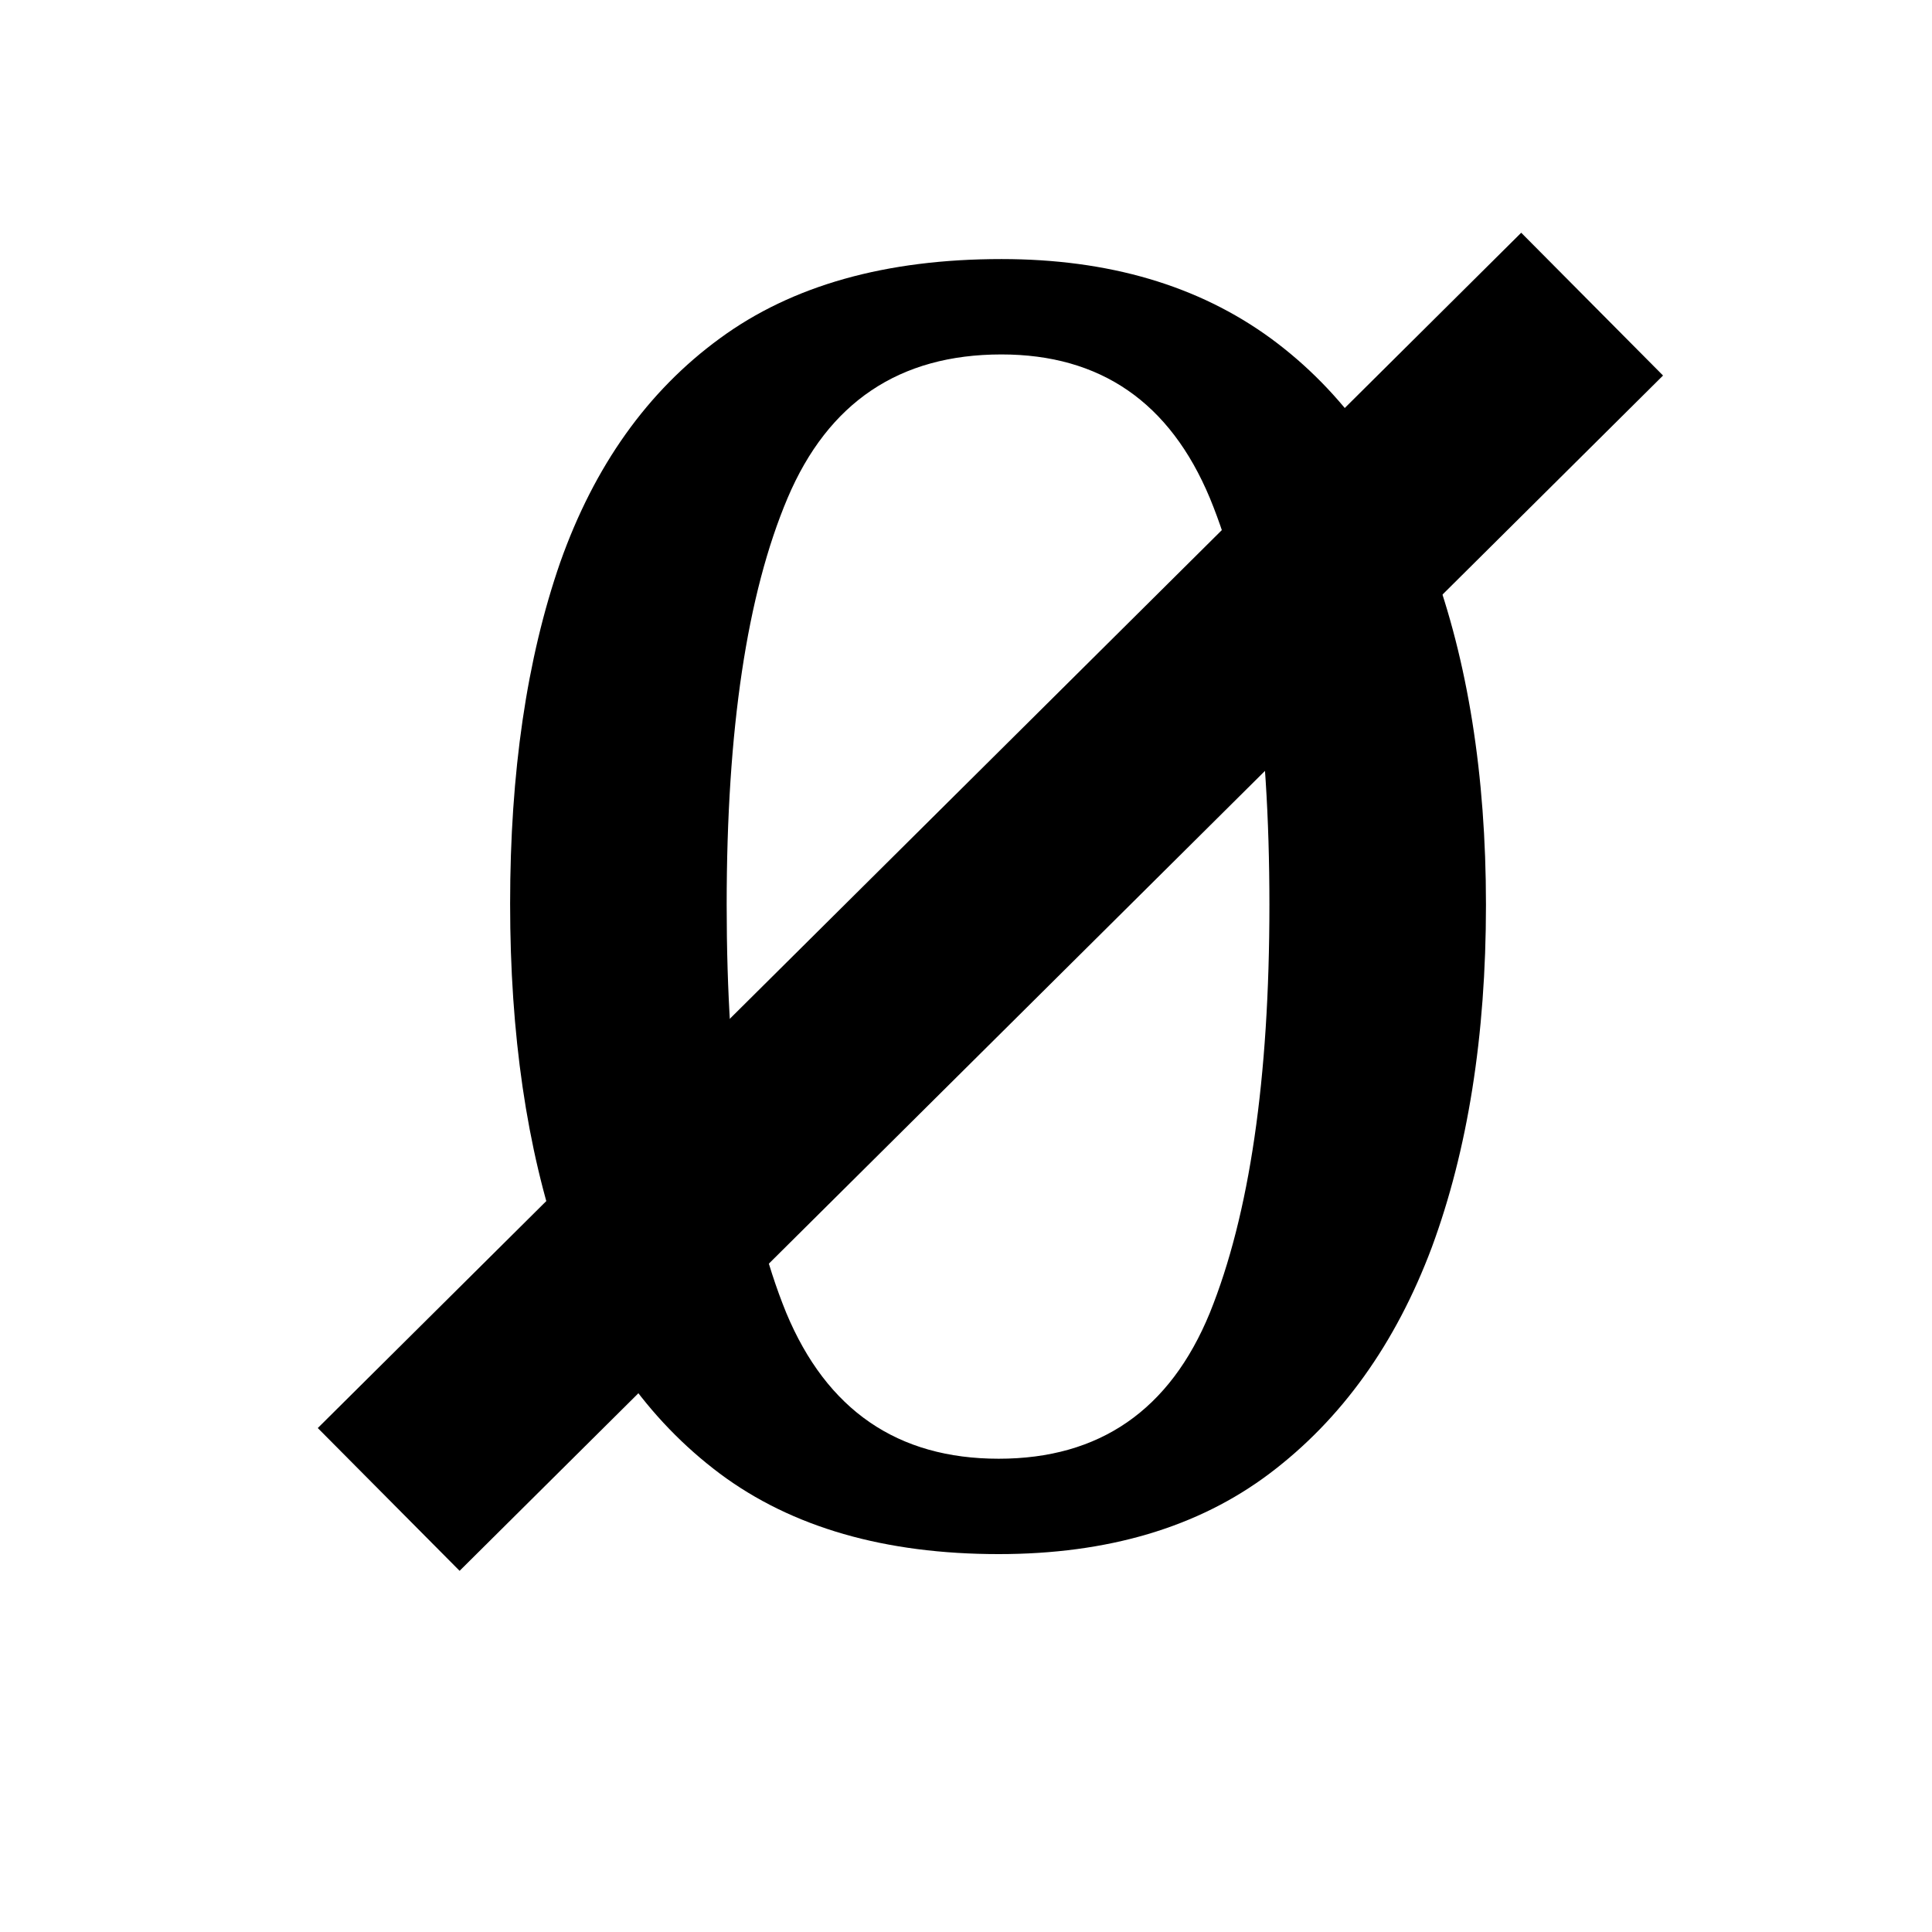
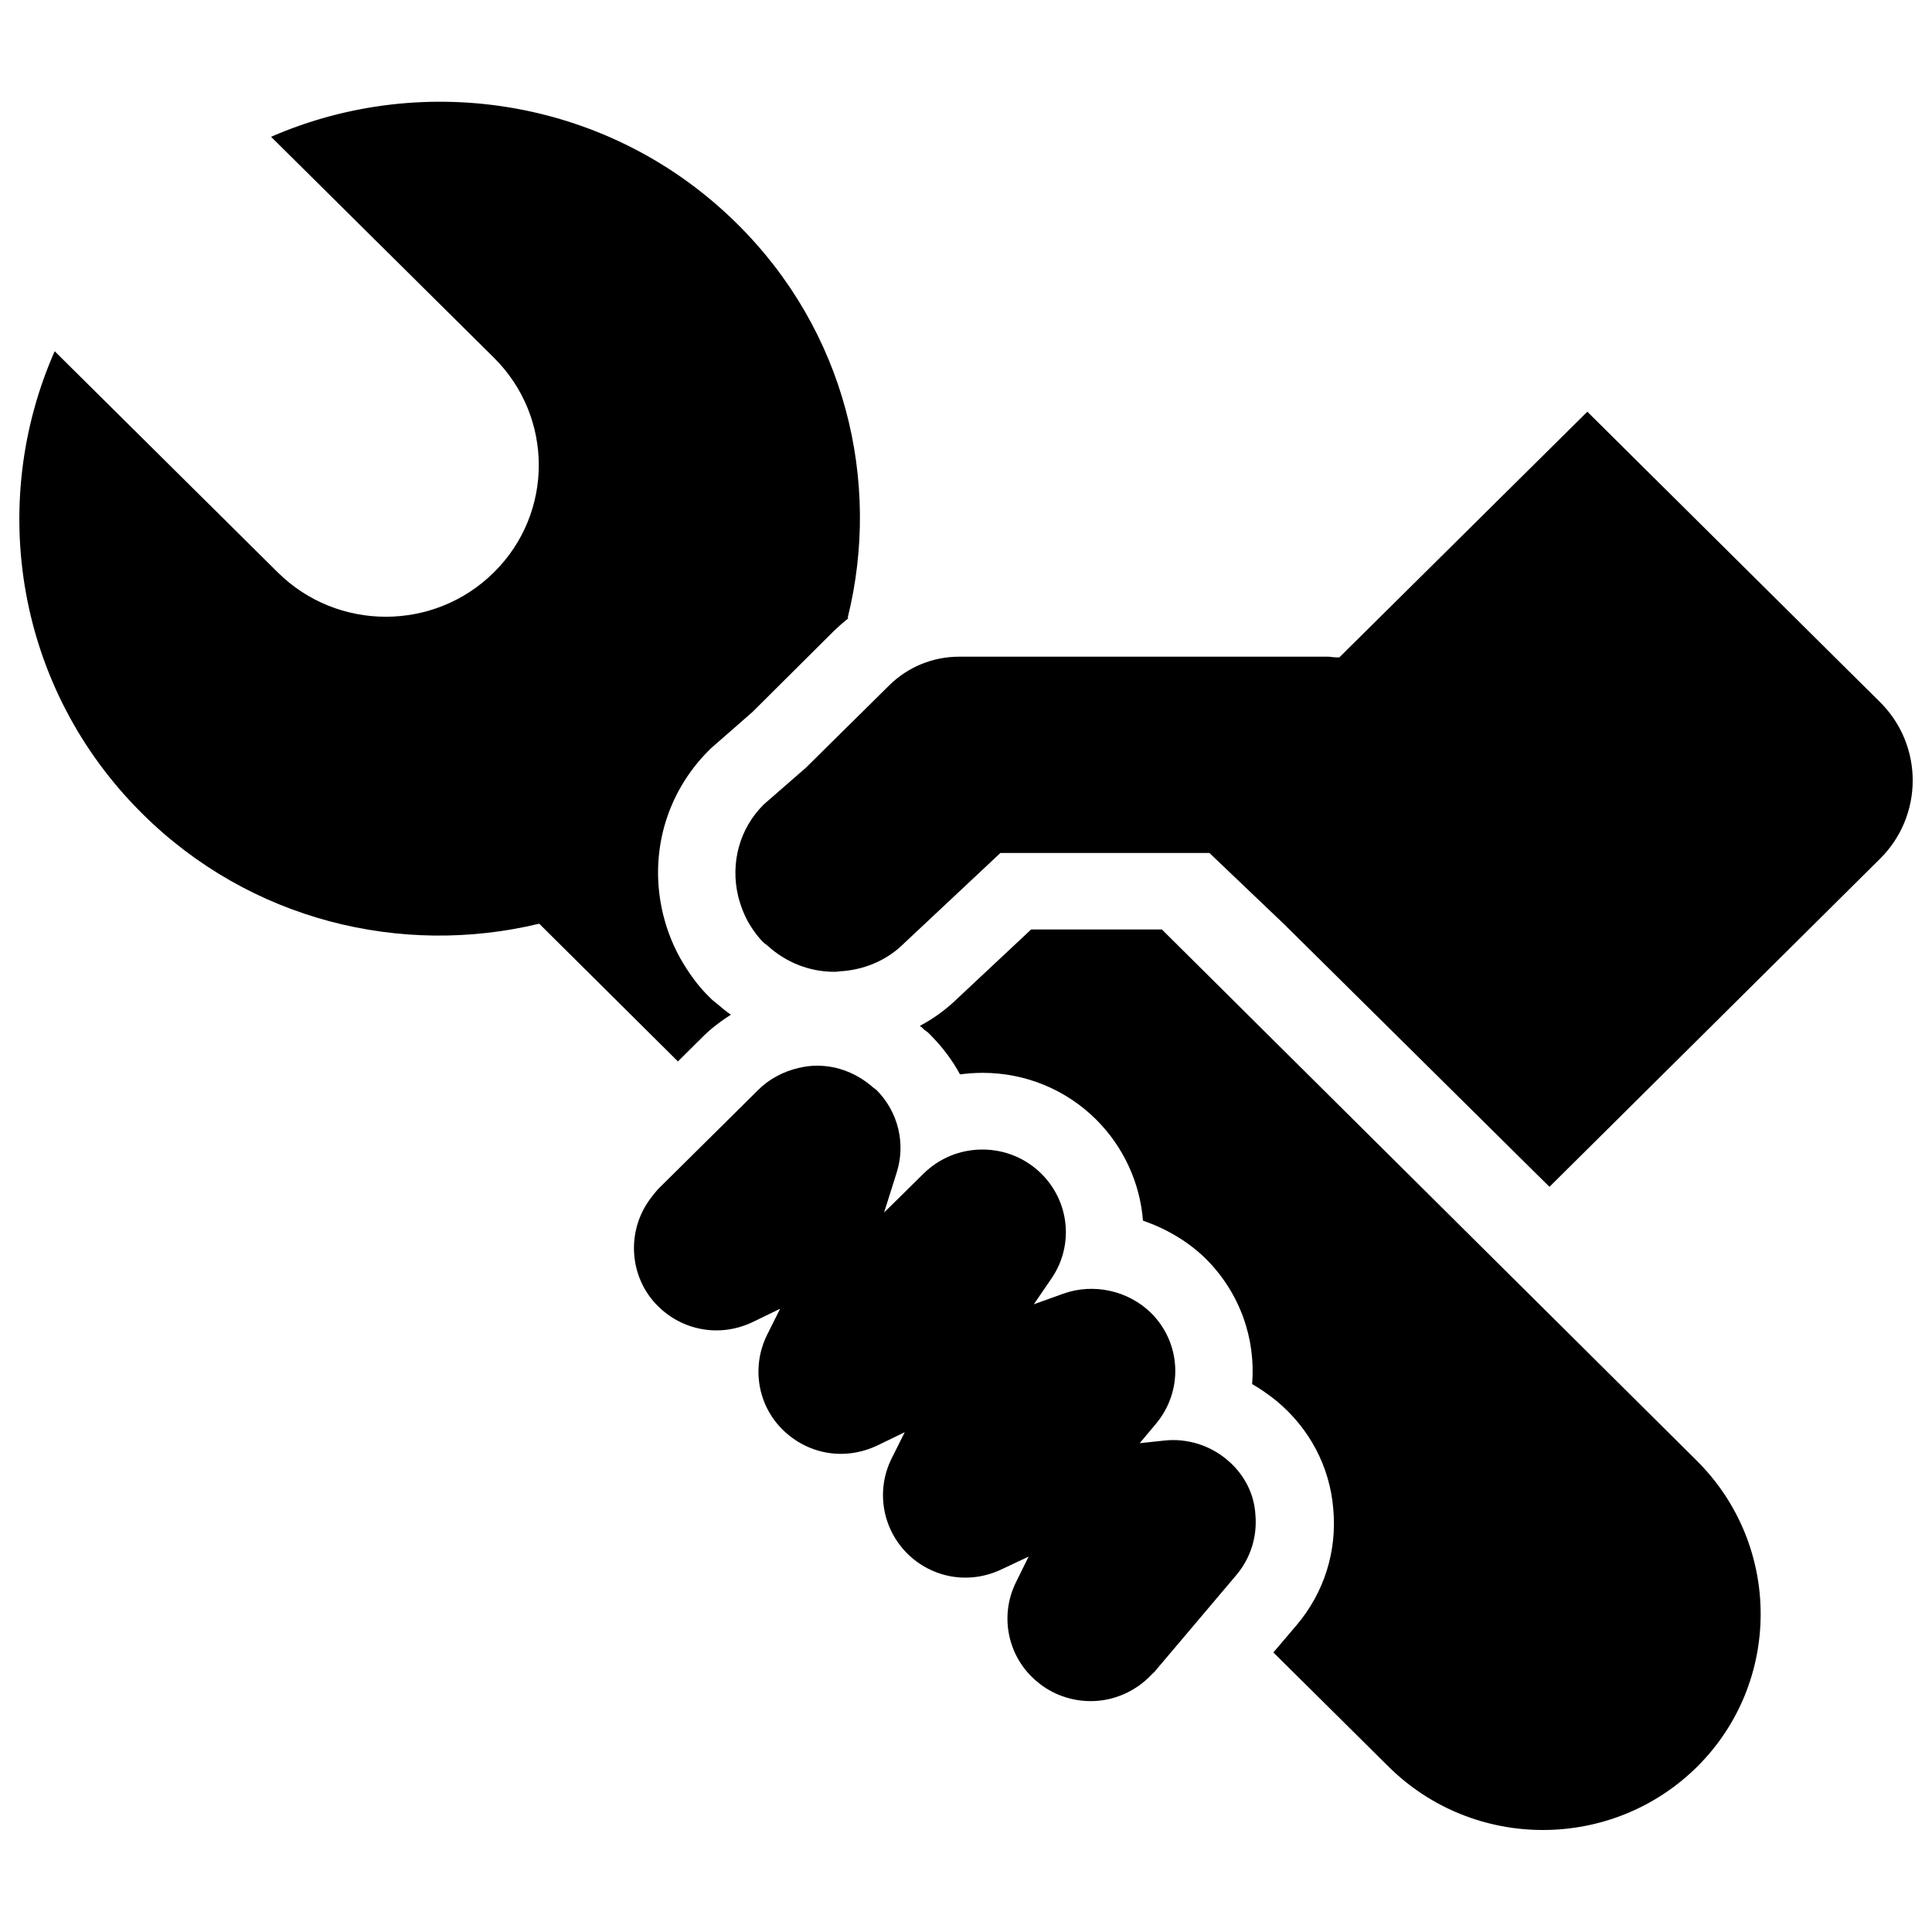
- <svg xmlns="http://www.w3.org/2000/svg" width="48" height="48">
+ <svg xmlns="http://www.w3.org/2000/svg" version="1.1" x="0px" y="0px" viewBox="0 0 1000 1000" enable-background="new 0 0 1000 1000" xml:space="preserve">
  <g>
-     <text transform="matrix(2.152088,0,0,1.827149,-27.08105,-19.47921) " xml:space="preserve" text-anchor="middle" font-family="serif" font-size="24" id="svg_1" y="31.558" x="24.102" stroke-width="0" stroke="#000000" fill="#000000">0</text>
-     <line id="svg_2" y2="7.556" x2="39.556" y1="37.253" x1="9.657" stroke-width="5" stroke="#000000" fill="none" />
+     <path d="M381.6,115.9C316.4,51.2,220,36.1,140.3,70.8l115.4,114.4c30.9,30.7,30.9,80.4,0,111c-30.9,30.7-81.1,30.7-112,0L28.3,181.8C-6.6,260.9,8.4,356.5,73.7,421.2c55.7,55.3,134.1,74.1,205.4,56.9l71.8,71.3l13.4-13.3c4.3-4.2,9-7.7,14-10.9c-2.5-1.7-4.9-3.7-7.2-5.7l-0.9-0.7l-1.5-1.2l-1.4-1.4c-5-4.8-9.4-10.6-13.5-17.3c-4.9-8-8.4-16.7-10.6-25.7c-7.5-31,1.5-62.7,23.8-84.9l0.8-0.8l0.9-0.8l20.8-18.2l42.2-42c2.4-2.3,4.9-4.5,7.4-6.5l-0.3-0.4C456.3,248.9,437.4,171.1,381.6,115.9L381.6,115.9z M878.2,756L601.4,481.1h-67.7l-37.8,35.4c-5.9,5.8-12.6,10.7-19.8,14.5c0.6,0.5,1.3,0.9,1.8,1.5l0.2,0.3l2.1,1.5l1.8,1.8c6,6.1,11,12.8,14.9,20c3.8-0.5,7.7-0.8,11.7-0.8c22.3,0,43.2,8.7,58.8,24.2c14.5,14.5,22.7,33.2,24.2,52.3c12.1,4.2,23.3,10.7,32.5,19.7c17.9,17.9,25.9,41.6,24,64.9c4.4,2.5,8.6,5.5,12.6,8.7c17,14.1,27.6,33.9,29.4,55.9c2,21.9-4.7,43.3-19,60.2l-12,14.1l59.6,59.1c22,21.8,50.9,32.8,79.9,32.8c28.9,0,57.8-10.9,79.9-32.8C922.3,870.8,922.3,799.8,878.2,756L878.2,756z" />
+     <path d="M634.9,755.4c-8.8-7.4-20.6-11-32-9.8l-13,1.4l8.3-9.9c14.4-17.1,13.3-41.9-2.4-57.5C584,668,566,664,550.4,669.6l-15.3,5.5l9.1-13.3c11.7-17,9.5-39.7-5.2-54.3c-8.1-8-18.9-12.5-30.5-12.5c-11.5,0-22.3,4.4-30.5,12.5l-20.4,20.1l6.4-20.3c5-15.3,0.9-31.9-10.4-43.2l-1.4-1c-8.2-7.3-18.4-11.5-29.2-11.5c-2.9,0-6.1,0.3-9.8,1.2c-8,1.9-15.2,5.8-20.7,11.3l-51.9,51.4c-1.2,1.3-2.2,2.6-3.2,3.9l-0.6,0.8c-12.9,17-11.2,41.1,3.8,55.9c12.6,12.5,32,16.5,49.4,8l13.8-6.7l-6.8,13.6c-8.1,16.5-4.9,36.2,8.1,49c12.7,12.5,31.7,16.5,49.4,8l13.8-6.7l-6.8,13.6c-8.2,16.5-4.9,36.2,8.1,49.2c12.5,12.4,31.7,16.5,49.2,8l13.6-6.4l-6.6,13.4c-8.7,17.7-4,39,11.1,51.4c7.8,6.6,17.7,10,27.7,10c11.9,0,23.5-5.1,31.7-14l1.2-1.1l42.3-50c7.4-8.7,11-19.9,10-31.3C649.2,773,643.8,762.7,634.9,755.4L634.9,755.4z M972.9,363.2L821.6,213.1L693.2,340.3l-2.4-0.1c-0.7,0-1.4-0.1-2-0.2c-0.6-0.1-1.1-0.1-1.5-0.1H496.5c-13.7,0-26.6,5.3-36.3,14.9l-43.1,42.6l-21.8,19c-12.4,12.3-17.4,30.1-13.2,47.6c1.3,5.1,3.2,10,5.9,14.5c2.4,3.9,4.8,7.1,7.5,9.6l1.7,1.3c9.6,8.8,21.9,13.6,34.6,13.6c1.1,0,2.2-0.1,3.3-0.3l1.8-0.1c12.1-1.2,22.9-6.2,31.1-14.4l49.8-46.7H626l39,37.2L802,614.3l171-169.7C995.7,422.2,995.7,385.6,972.9,363.2L972.9,363.2z" />
  </g>
</svg>
